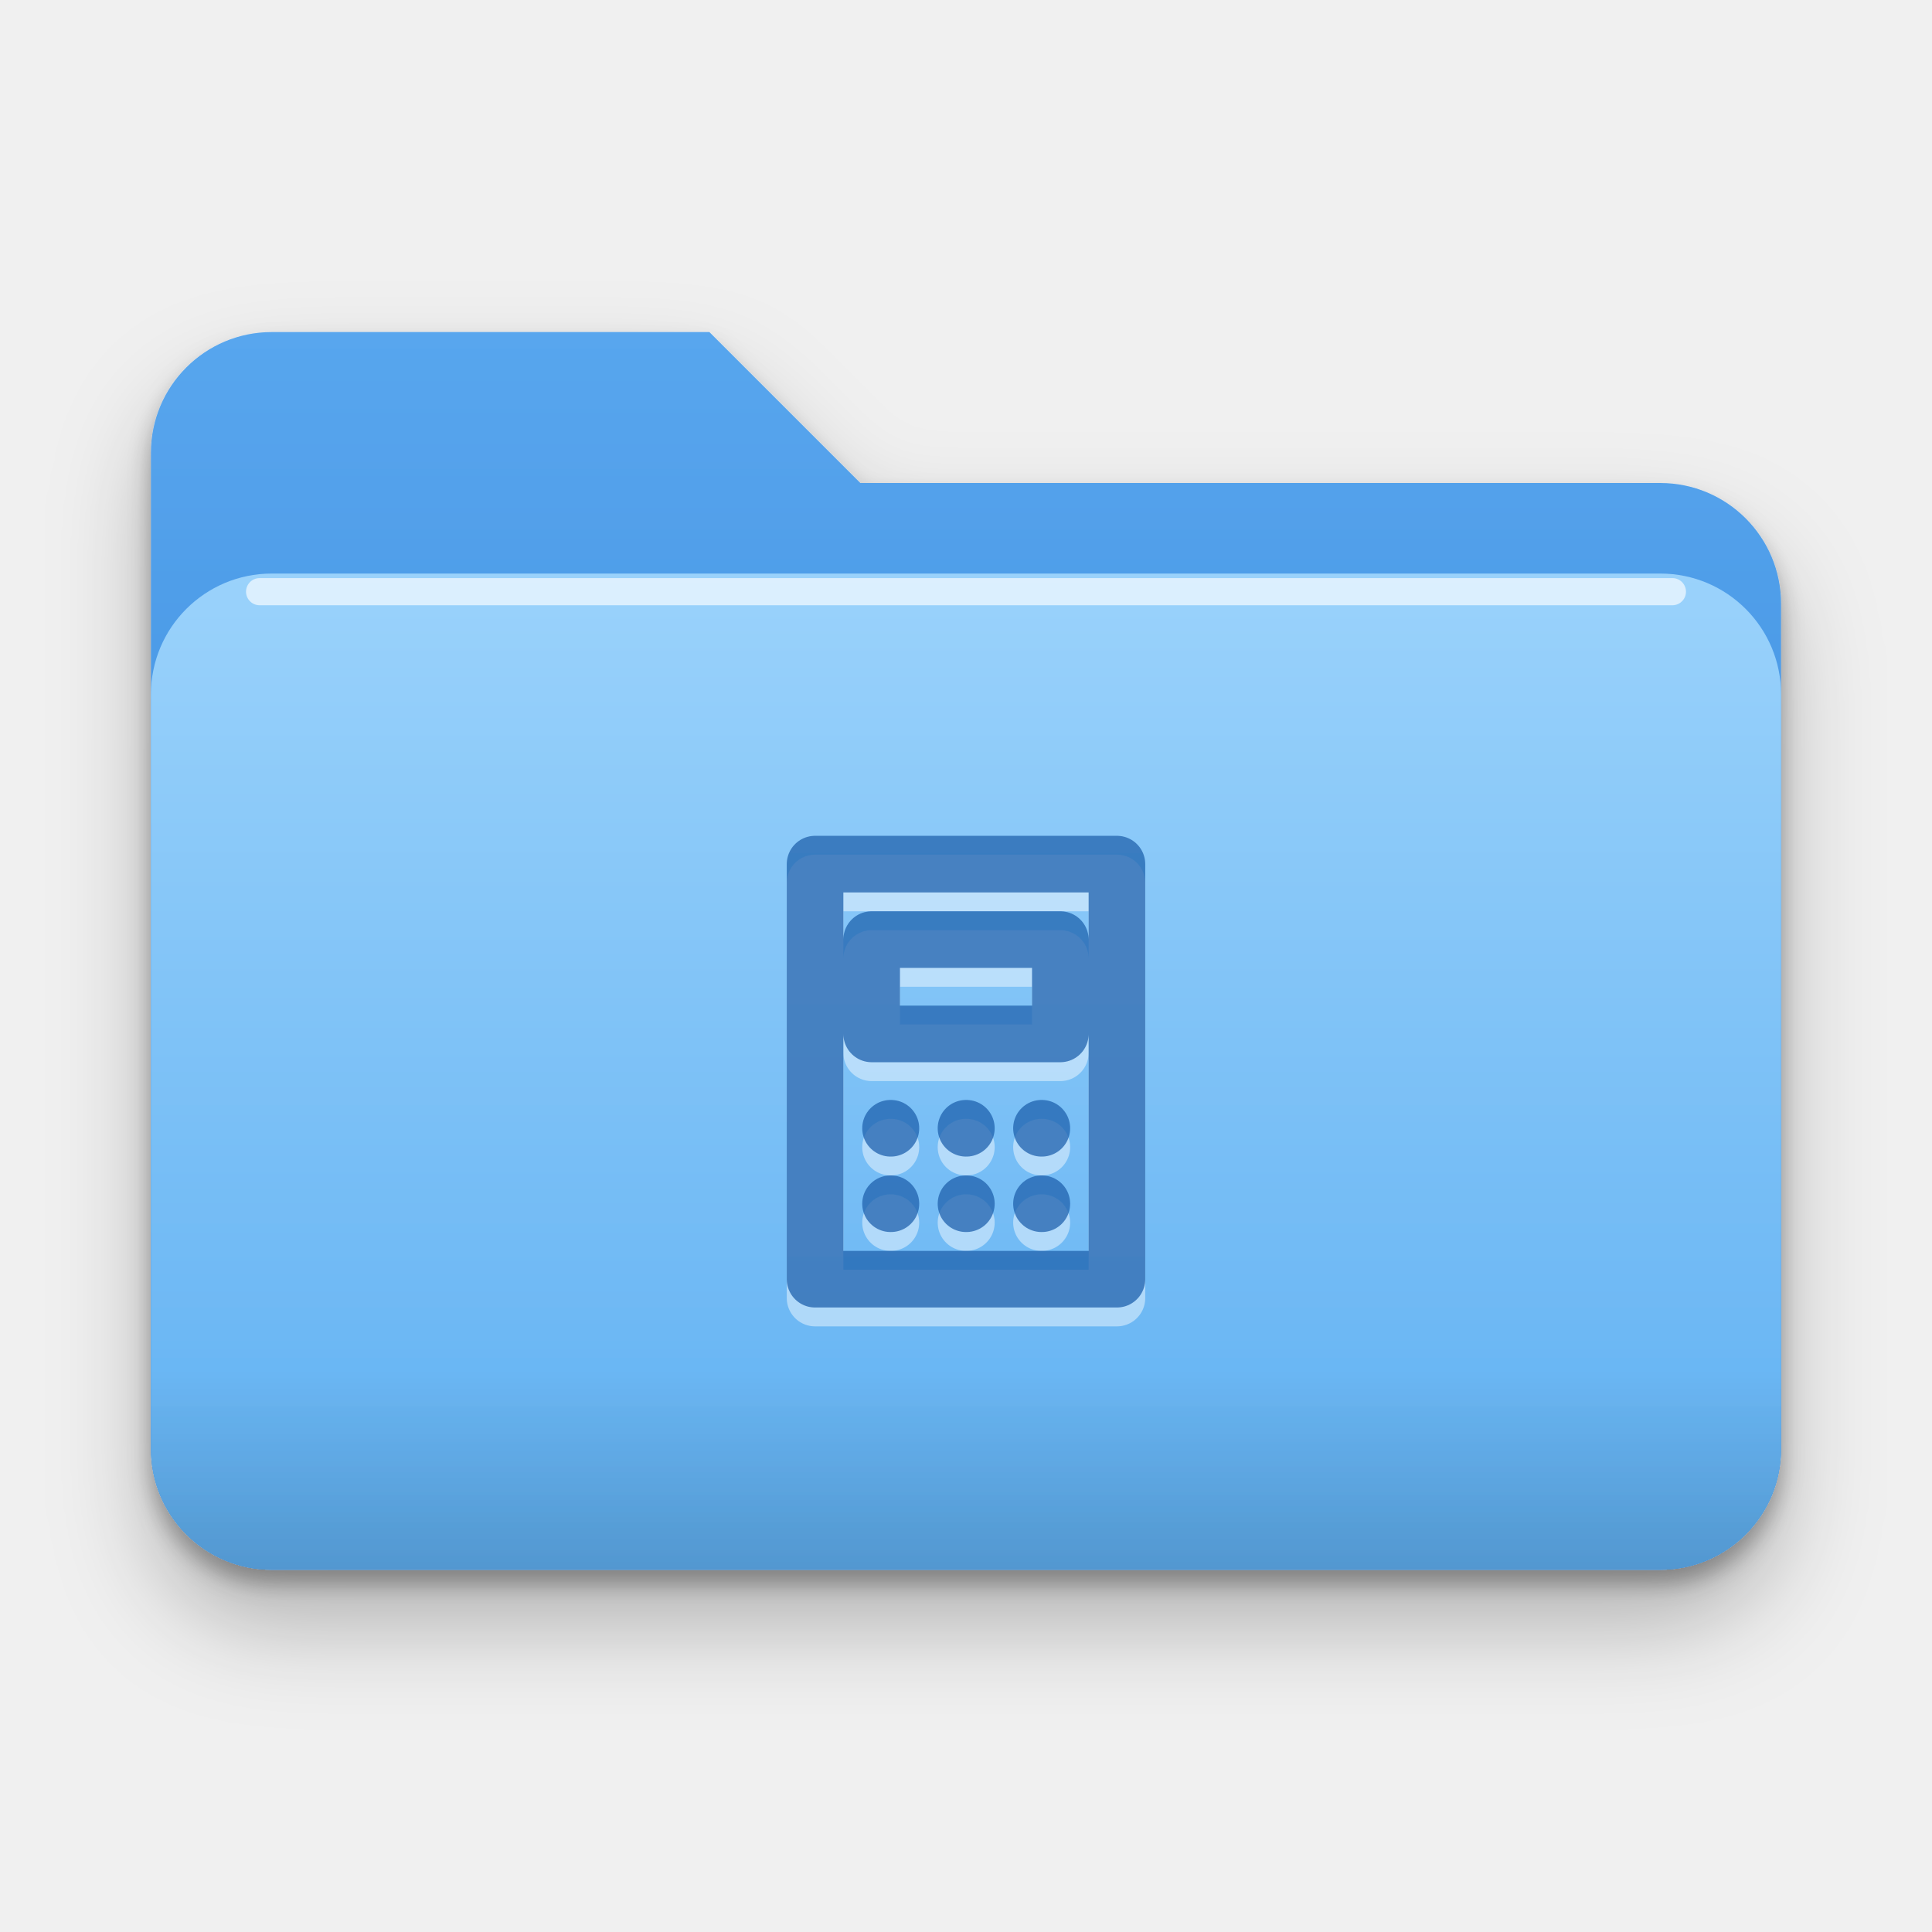
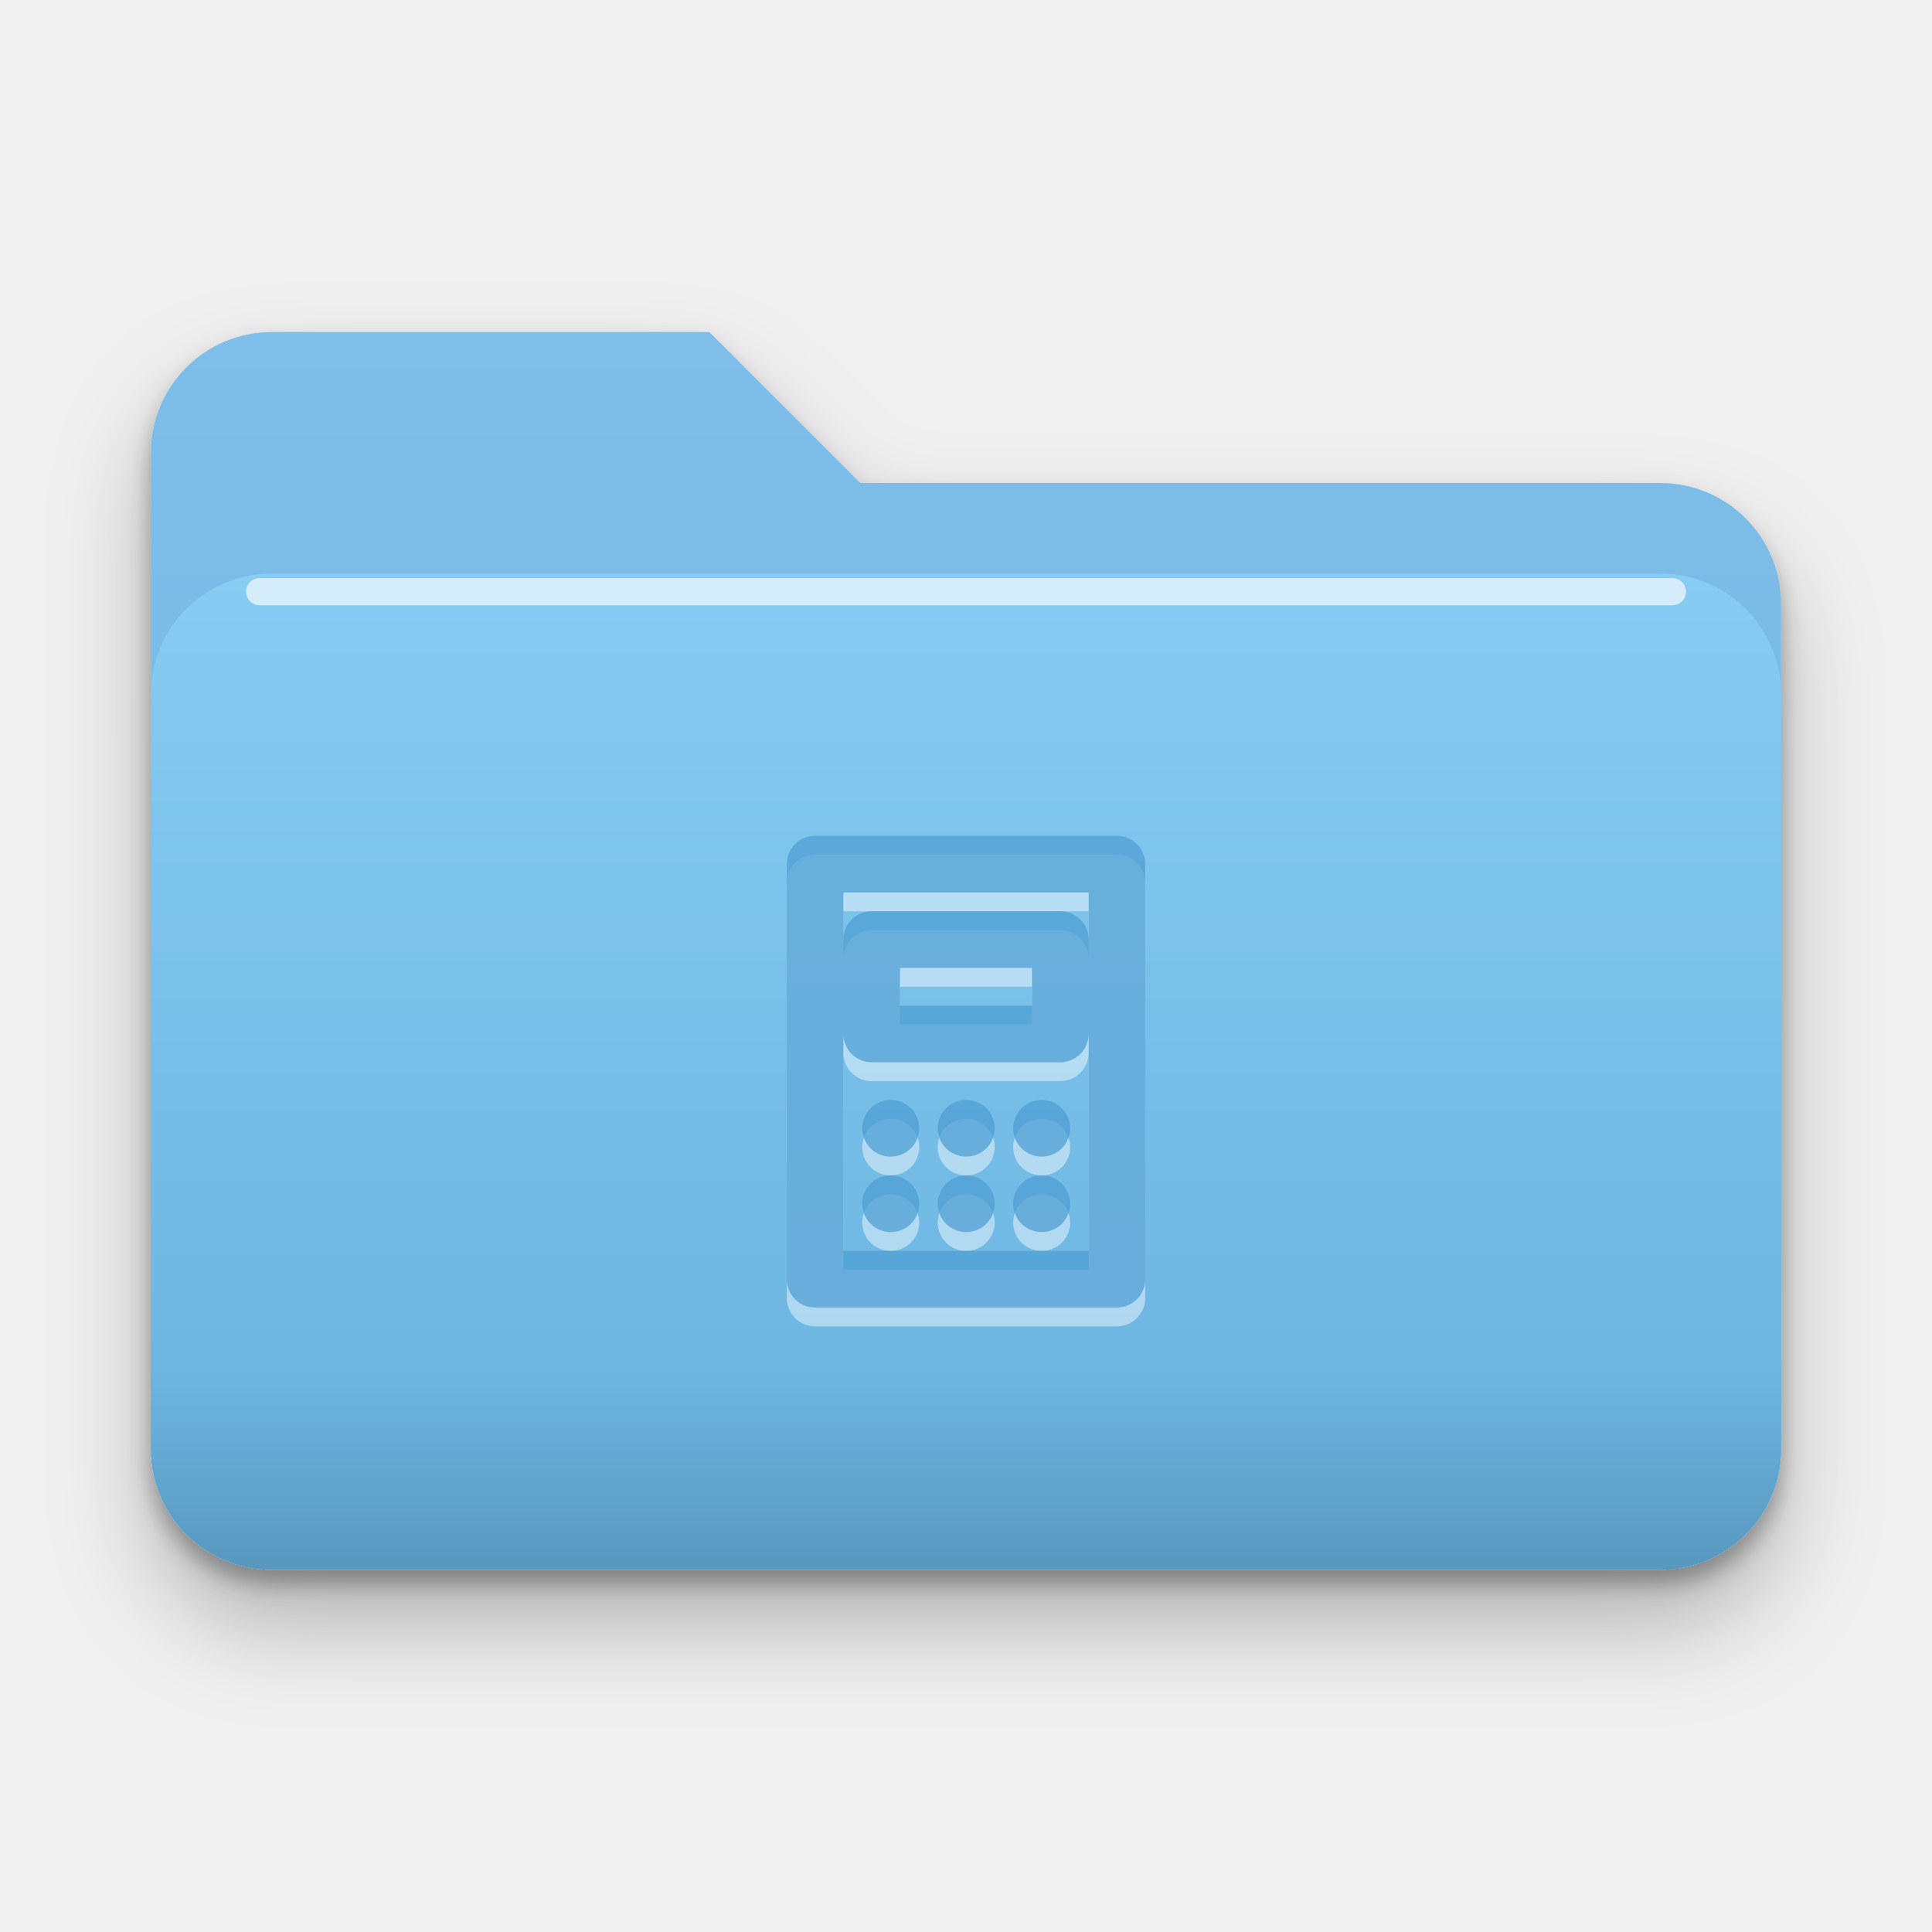
<svg xmlns="http://www.w3.org/2000/svg" width="128" height="128" viewBox="0 0 64 64">
  <defs>
    <filter id="drop" x="-25%" y="-25%" width="150%" height="160%">
      <feGaussianBlur in="SourceAlpha" stdDeviation="1.6" />
      <feOffset dy="1.8" result="far" />
      <feFlood flood-color="#000000" flood-opacity=".26" />
      <feComposite in2="far" operator="in" result="cast" />
      <feGaussianBlur in="SourceAlpha" stdDeviation=".35" />
      <feOffset dy=".45" result="near" />
      <feFlood flood-color="#000000" flood-opacity=".3" />
      <feComposite in2="near" operator="in" result="contact" />
      <feMerge>
        <feMergeNode in="cast" />
        <feMergeNode in="contact" />
        <feMergeNode in="SourceGraphic" />
      </feMerge>
    </filter>
    <linearGradient id="back" x1="0" y1="0" x2="0" y2="1">
-       <stop offset="0" stop-color="#58a6ee" />
-       <stop offset="1" stop-color="#2f7fd6" />
+       <stop offset="0" stop-color="#7ebee8" />
+       <stop offset="1" stop-color="#6cb5e1" />
    </linearGradient>
    <linearGradient id="front" x1="0" y1="0" x2="0" y2="1">
-       <stop offset="0" stop-color="#9ad2fb" />
-       <stop offset="1" stop-color="#5fb0f2" />
+       <stop offset="0" stop-color="#87ccf2" />
+       <stop offset="1" stop-color="#66b1de" />
    </linearGradient>
    <linearGradient id="edge" x1="0" y1="0" x2="0" y2="1">
      <stop offset=".8" stop-color="#000000" stop-opacity="0" />
      <stop offset="1" stop-color="#000000" stop-opacity=".14" />
    </linearGradient>
  </defs>
  <g filter="url(#drop)">
    <path fill="url(#back)" d="M5 15a4 4 0 0 1 4-4h14.5l5 5H55a4 4 0 0 1 4 4v28a4 4 0 0 1-4 4H9a4 4 0 0 1-4-4z" />
    <path fill="url(#front)" d="M5 23a4 4 0 0 1 4-4h46a4 4 0 0 1 4 4v25a4 4 0 0 1-4 4H9a4 4 0 0 1-4-4z" />
    <path fill="url(#edge)" d="M5 23a4 4 0 0 1 4-4h46a4 4 0 0 1 4 4v25a4 4 0 0 1-4 4H9a4 4 0 0 1-4-4z" />
    <path d="M8.6 19.6h46.8" stroke="#ffffff" stroke-opacity="0.65" stroke-width=".9" stroke-linecap="round" />
    <g transform="translate(22 25.5) scale(1.25)">
      <path stroke="#ffffff" stroke-opacity=".45" transform="translate(0 .5)" fill="none" stroke-width="1.5" stroke-linecap="round" stroke-linejoin="round" d="M4 2.5h8v11H4zM5.5 4.5h5V7h-5zM6 9.5h.01M8 9.5h.01M10 9.5h.01M6 11.5h.01M8 11.5h.01M10 11.5h.01" />
-       <path stroke="#1f62ad" stroke-opacity="0.75" fill="none" stroke-width="1.5" stroke-linecap="round" stroke-linejoin="round" d="M4 2.5h8v11H4zM5.5 4.5h5V7h-5zM6 9.5h.01M8 9.5h.01M10 9.5h.01M6 11.5h.01M8 11.5h.01M10 11.5h.01" />
+       <path stroke="#4f9fd4" stroke-opacity="0.75" fill="none" stroke-width="1.5" stroke-linecap="round" stroke-linejoin="round" d="M4 2.5h8v11H4zM5.5 4.5h5V7h-5zM6 9.5h.01M8 9.5h.01M10 9.5h.01M6 11.5h.01M8 11.5h.01M10 11.5h.01" />
    </g>
  </g>
</svg>
